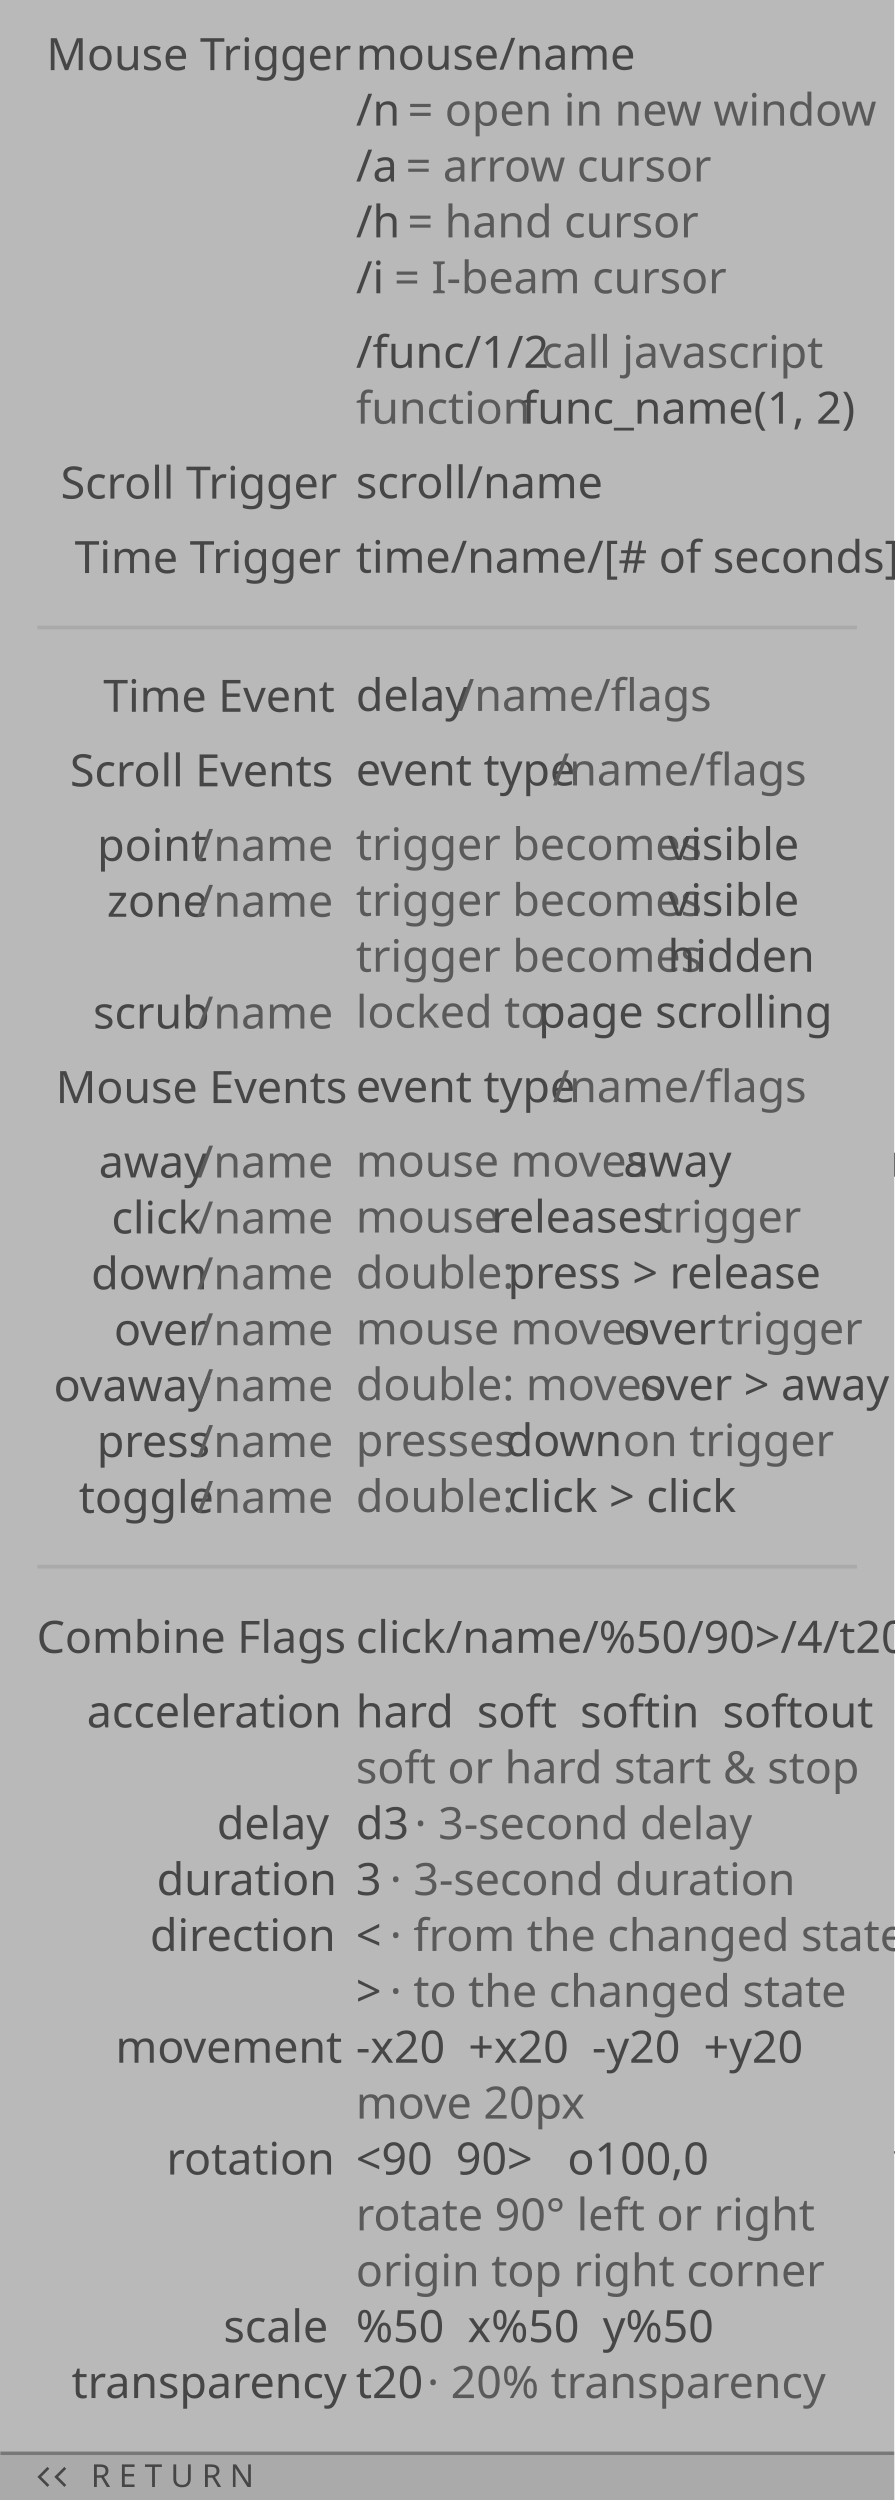
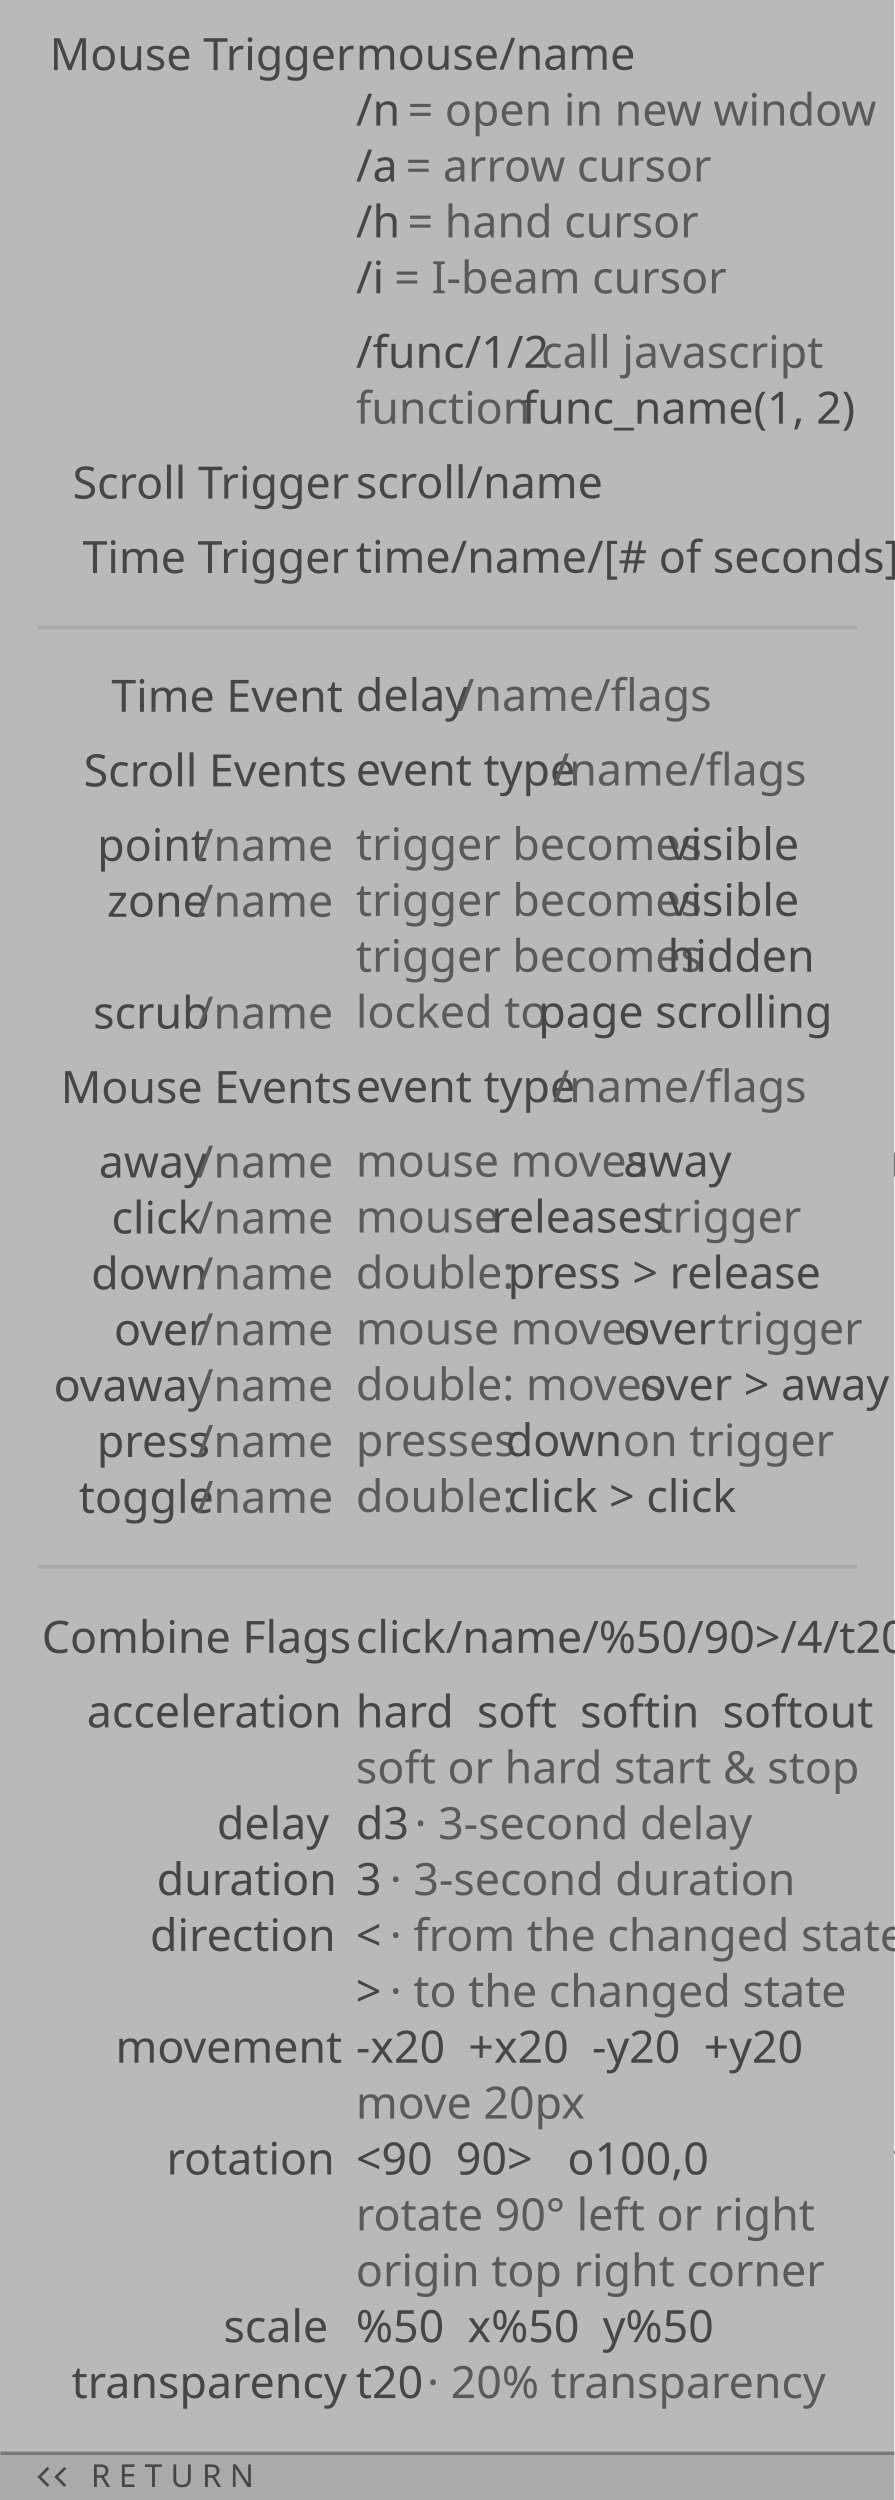
<svg xmlns="http://www.w3.org/2000/svg" xmlns:xlink="http://www.w3.org/1999/xlink" version="1.1" x="0px" y="0px" viewBox="0 0 240 671" style="enable-background:new 0 0 240 671;" xml:space="preserve">
  <style type="text/css">
	.st0{fill:#323232;}
	.st1{fill:#535353;}
	.st2{fill:#B9B9B9;}
	.st3{fill:#F0F0F0;}
	.st4{fill:#181818;}
	.st5{fill:#787878;}
	.st6{fill:#B4B4B4;}
	.st7{fill:#252525;}
	.st8{fill:#464646;}
	.st9{fill:#AAAAAA;}
	.st10{fill:#DCDCDC;}
	.st11{fill:#828282;}
	.st12{fill:#8C8C8C;}
	.st13{fill:#5A5A5A;}
	.st14{fill:none;}
	.st15{font-family:'SourceSansPro-Regular';}
	.st16{font-size:12px;}
	.st17{fill:#CCFF00;}
	.st18{fill:#FF0088;}
	.st19{fill:#FF6699;}
	.st20{font-family:'SourceSansPro-SemiBold';}
	.st21{font-size:8.5px;}
	.st22{fill:#3C3C3C;}
	.st23{fill:#646464;}
	.st24{fill:#969696;}
	.st25{fill:#C8C8C8;}
	.st26{fill:#505050;}
	.st27{fill:#E6E6E6;}
	.st28{fill:#2D8CEB;}
	.st29{opacity:0;}
</style>
  <g id="content__xBB_">
    <g id="background">
	</g>
    <g id="bottom_bar_stroke">
	</g>
    <g id="logo_bar_x2C__bar__x26__bottom_bar">
	</g>
    <g id="bottom_bar_text">
	</g>
    <g id="left_help">
	</g>
    <g id="logo__x26__right_help">
      <g>
        <rect x="95.527" y="8.76" class="st14" width="142.652" height="148.464" />
        <text transform="matrix(1 0 0 1 95.5266 18.7203)">
          <tspan x="0" y="0" class="st8 st15 st16">mouse/name </tspan>
          <tspan x="0" y="15" class="st8 st15 st16">/n</tspan>
          <tspan x="10.765" y="15" class="st13 st15 st16"> = open in new window </tspan>
          <tspan x="0" y="30" class="st8 st15 st16">/a</tspan>
          <tspan x="10.248" y="30" class="st13 st15 st16"> = arrow cursor </tspan>
          <tspan x="0" y="45" class="st8 st15 st16">/h</tspan>
          <tspan x="10.729" y="45" class="st13 st15 st16"> = hand cursor </tspan>
          <tspan x="0" y="60" class="st8 st15 st16">/i</tspan>
          <tspan x="7.152" y="60" class="st13 st15 st16"> = I-beam cursor</tspan>
          <tspan x="0" y="80" class="st8 st15 st16">/func/arg1/arg2 </tspan>
          <tspan x="0" y="95" class="st13 st15 st16">call function </tspan>
          <tspan x="64.583" y="95" class="st8 st15 st16">func_name()</tspan>
          <tspan x="0" y="115" class="st8 st15 st16">scroll/name</tspan>
          <tspan x="0" y="135" class="st8 st15 st16">time/name/delay </tspan>
        </text>
      </g>
      <g>
        <text transform="matrix(1 0 0 1 95.5268 443.6366)">
          <tspan x="0" y="0" class="st8 st15 st16">click/name/%50/90&gt;/4/t20</tspan>
          <tspan x="0" y="20" class="st13 st15 st16">3-second duration </tspan>
          <tspan x="0" y="35" class="st13 st15 st16">2-second delay </tspan>
          <tspan x="0" y="50" class="st13 st15 st16">move 20px left or right </tspan>
          <tspan x="0" y="65" class="st13 st15 st16">move 20px up or down </tspan>
          <tspan x="0" y="80" class="st13 st15 st16">20% transparency </tspan>
          <tspan x="0" y="95" class="st13 st15 st16">scale to 50% </tspan>
          <tspan x="0" y="110" class="st13 st15 st16">scale to 50% horiz. / vert. </tspan>
          <tspan x="0" y="125" class="st13 st15 st16">rotate 90° left or right </tspan>
          <tspan x="0" y="140" class="st13 st15 st16">origin of rotation top right </tspan>
          <tspan x="0" y="155" class="st13 st15 st16">soft / gradual start &amp; stop </tspan>
          <tspan x="0" y="170" class="st13 st15 st16">soft start or soft stop</tspan>
        </text>
      </g>
      <g>
        <rect x="95.527" y="180.86" class="st14" width="142.652" height="228.465" />
        <text transform="matrix(1 0 0 1 95.5266 190.8198)">
          <tspan x="0" y="0" class="st8 st15 st16">delay</tspan>
          <tspan x="27.323" y="0" class="st13 st15 st16">/name/[flags]</tspan>
          <tspan x="0" y="20" class="st13 st15 st16">event type/</tspan>
          <tspan x="56.999" y="20" class="st8 st15 st16">name</tspan>
          <tspan x="85.512" y="20" class="st13 st15 st16">/flags</tspan>
          <tspan x="0" y="40" class="st13 st15 st16">trigger becomes visible </tspan>
          <tspan x="0" y="55" class="st13 st15 st16">double: trigger becomes </tspan>
          <tspan x="0" y="70" class="st13 st15 st16">visible / trigger is hidden </tspan>
          <tspan x="0" y="85" class="st13 st15 st16">locked to page scroll</tspan>
          <tspan x="0" y="105" class="st13 st15 st16">event type/</tspan>
          <tspan x="56.999" y="105" class="st8 st15 st16">name</tspan>
          <tspan x="85.512" y="105" class="st13 st15 st16">/flags</tspan>
          <tspan x="0" y="125" class="st13 st15 st16">mouse moves over trigger </tspan>
          <tspan x="0" y="140" class="st13 st15 st16">mouse moves away </tspan>
          <tspan x="0" y="155" class="st13 st15 st16">moves over then away </tspan>
          <tspan x="0" y="170" class="st13 st15 st16">presses down on trigger </tspan>
          <tspan x="0" y="185" class="st13 st15 st16">clicks/taps trigger </tspan>
          <tspan x="0" y="200" class="st13 st15 st16">double: press / release </tspan>
          <tspan x="0" y="215" class="st13 st15 st16">double: click / click </tspan>
        </text>
      </g>
      <g>
        <rect x="0" class="st2" width="240" height="671" />
        <rect x="0.096" y="658" class="st5" width="239.904" height="1" />
        <rect x="0" y="659" transform="matrix(-1 -4.495927e-11 4.495927e-11 -1 240 1330)" class="st9" width="240" height="12" />
        <g>
          <text transform="matrix(1 0 0 1 24.3986 667.5098)" class="st8 st20 st21">R E T U R N</text>
        </g>
        <path class="st8" d="M10.034,664.8l2.692-2.691l0.51,0.51l-2.183,2.182l2.183,2.182l-0.51,0.51L10.034,664.8z M17.266,667.492     l0.51-0.51l-2.182-2.182l2.182-2.182l-0.51-0.51l-2.691,2.691L17.266,667.492z" />
        <rect x="10" y="167.907" class="st9" width="220" height="1" />
        <rect x="10" y="420" class="st9" width="220" height="1" />
        <g>
-           <text transform="matrix(1 0 0 1 12.472 18.8193)">
+           <text transform="matrix(1 0 0 1 13.3352 18.8193)">
            <tspan x="0" y="0" class="st8 st20 st16">Mouse Trigger </tspan>
-             <tspan x="73.066" y="15" class="st8 st20 st16"> </tspan>
-             <tspan x="73.066" y="30" class="st8 st20 st16"> </tspan>
-             <tspan x="73.066" y="45" class="st8 st20 st16"> </tspan>
-             <tspan x="73.066" y="80" class="st8 st20 st16"> </tspan>
-             <tspan x="3.804" y="115" class="st8 st20 st16">Scroll Trigger</tspan>
-             <tspan x="7.56" y="135" class="st8 st20 st16">Time Trigger</tspan>
+             <tspan x="72.203" y="15" class="st8 st20 st16"> </tspan>
+             <tspan x="72.203" y="30" class="st8 st20 st16"> </tspan>
+             <tspan x="72.203" y="45" class="st8 st20 st16"> </tspan>
+             <tspan x="72.203" y="80" class="st8 st20 st16"> </tspan>
+             <tspan x="6.145" y="115" class="st8 st20 st16">Scroll Trigger</tspan>
+             <tspan x="8.82" y="135" class="st8 st20 st16">Time Trigger</tspan>
          </text>
        </g>
        <g>
          <rect x="95.527" y="8.759" class="st14" width="142.652" height="148.464" />
          <text transform="matrix(1 0 0 1 95.5266 18.7189)">
            <tspan x="0" y="0" class="st8 st15 st16">mouse/name </tspan>
            <tspan x="0" y="15" class="st8 st15 st16">/n</tspan>
            <tspan x="10.765" y="15" class="st13 st15 st16"> = open in new window </tspan>
            <tspan x="0" y="30" class="st8 st15 st16">/a</tspan>
            <tspan x="10.248" y="30" class="st13 st15 st16"> = arrow cursor </tspan>
            <tspan x="0" y="45" class="st8 st15 st16">/h</tspan>
            <tspan x="10.729" y="45" class="st13 st15 st16"> = hand cursor </tspan>
            <tspan x="0" y="60" class="st8 st15 st16">/i</tspan>
            <tspan x="7.152" y="60" class="st13 st15 st16"> = I-beam cursor</tspan>
            <tspan x="0" y="80" class="st8 st15 st16">/func/1/2</tspan>
            <tspan x="46.596" y="80" class="st13 st15 st16"> call javascript </tspan>
            <tspan x="0" y="95" class="st13 st15 st16">function </tspan>
            <tspan x="44.544" y="95" class="st8 st15 st16">func_name(1, 2)</tspan>
            <tspan x="0" y="115" class="st8 st15 st16">scroll/name</tspan>
            <tspan x="0" y="135" class="st8 st15 st16">time/name/[# of seconds] </tspan>
          </text>
        </g>
        <g>
-           <text transform="matrix(1 0 0 1 27.7112 191.0552)">
+           <text transform="matrix(1 0 0 1 29.8831 191.0552)">
            <tspan x="0" y="0" class="st8 st20 st16">Time Event</tspan>
-             <tspan x="-8.928" y="20" class="st8 st20 st16">Scroll Events</tspan>
-             <tspan x="-1.62" y="40" class="st8 st15 st16">point</tspan>
-             <tspan x="25.115" y="40" class="st13 st15 st16">/name </tspan>
-             <tspan x="0.996" y="55" class="st8 st15 st16">zone</tspan>
-             <tspan x="25.115" y="55" class="st13 st15 st16">/name </tspan>
-             <tspan x="57.827" y="70" class="st8 st15 st16"> </tspan>
-             <tspan x="-2.712" y="85" class="st8 st15 st16">scrub</tspan>
-             <tspan x="25.115" y="85" class="st13 st15 st16">/name</tspan>
-             <tspan x="-12.732" y="105" class="st8 st20 st16">Mouse Events</tspan>
-             <tspan x="-1.2" y="125" class="st8 st15 st16">away</tspan>
-             <tspan x="25.115" y="125" class="st13 st15 st16">/name </tspan>
-             <tspan x="2.22" y="140" class="st8 st15 st16">click</tspan>
-             <tspan x="25.115" y="140" class="st13 st15 st16">/name </tspan>
-             <tspan x="-3.229" y="155" class="st8 st15 st16">down</tspan>
-             <tspan x="25.115" y="155" class="st13 st15 st16">/name </tspan>
-             <tspan x="2.892" y="170" class="st8 st15 st16">over</tspan>
-             <tspan x="25.115" y="170" class="st13 st15 st16">/name </tspan>
-             <tspan x="-13.308" y="185" class="st8 st15 st16">ovaway</tspan>
-             <tspan x="25.116" y="185" class="st13 st15 st16">/name </tspan>
-             <tspan x="-1.716" y="200" class="st8 st15 st16">press</tspan>
-             <tspan x="25.115" y="200" class="st13 st15 st16">/name </tspan>
-             <tspan x="-6.552" y="215" class="st8 st15 st16">toggle</tspan>
-             <tspan x="25.116" y="215" class="st13 st15 st16">/name</tspan>
-           </text>
-         </g>
-         <g>
-           <text transform="matrix(1 0 0 1 9.8431 443.6366)">
+             <tspan x="-7.428" y="20" class="st8 st20 st16">Scroll Events</tspan>
+             <tspan x="-3.792" y="40" class="st8 st15 st16">point</tspan>
+             <tspan x="22.943" y="40" class="st13 st15 st16">/name </tspan>
+             <tspan x="-1.176" y="55" class="st8 st15 st16">zone</tspan>
+             <tspan x="22.943" y="55" class="st13 st15 st16">/name </tspan>
+             <tspan x="55.655" y="70" class="st8 st15 st16"> </tspan>
+             <tspan x="-4.884" y="85" class="st8 st15 st16">scrub</tspan>
+             <tspan x="22.943" y="85" class="st13 st15 st16">/name</tspan>
+             <tspan x="-13.571" y="105" class="st8 st20 st16">Mouse Events</tspan>
+             <tspan x="-3.372" y="125" class="st8 st15 st16">away</tspan>
+             <tspan x="22.943" y="125" class="st13 st15 st16">/name </tspan>
+             <tspan x="0.048" y="140" class="st8 st15 st16">click</tspan>
+             <tspan x="22.943" y="140" class="st13 st15 st16">/name </tspan>
+             <tspan x="-5.4" y="155" class="st8 st15 st16">down</tspan>
+             <tspan x="22.943" y="155" class="st13 st15 st16">/name </tspan>
+             <tspan x="0.72" y="170" class="st8 st15 st16">over</tspan>
+             <tspan x="22.943" y="170" class="st13 st15 st16">/name </tspan>
+             <tspan x="-15.479" y="185" class="st8 st15 st16">ovaway</tspan>
+             <tspan x="22.944" y="185" class="st13 st15 st16">/name </tspan>
+             <tspan x="-3.888" y="200" class="st8 st15 st16">press</tspan>
+             <tspan x="22.943" y="200" class="st13 st15 st16">/name </tspan>
+             <tspan x="-8.724" y="215" class="st8 st15 st16">toggle</tspan>
+             <tspan x="22.944" y="215" class="st13 st15 st16">/name</tspan>
+           </text>
+         </g>
+         <g>
+           <text transform="matrix(1 0 0 1 11.2112 443.6366)">
            <tspan x="0" y="0" class="st8 st20 st16">Combine Flags</tspan>
-             <tspan x="13.452" y="20" class="st8 st15 st16">acceleration </tspan>
-             <tspan x="75.695" y="35" class="st8 st15 st16"> </tspan>
-             <tspan x="48.372" y="50" class="st8 st15 st16">delay </tspan>
-             <tspan x="32.22" y="65" class="st8 st15 st16">duration </tspan>
-             <tspan x="30.42" y="80" class="st8 st15 st16">direction </tspan>
-             <tspan x="75.695" y="95" class="st8 st15 st16"> </tspan>
-             <tspan x="21.168" y="110" class="st8 st15 st16">movement </tspan>
-             <tspan x="75.695" y="125" class="st8 st15 st16"> </tspan>
-             <tspan x="34.848" y="140" class="st8 st15 st16">rotation </tspan>
-             <tspan x="75.695" y="155" class="st8 st15 st16"> </tspan>
-             <tspan x="75.695" y="170" class="st8 st15 st16"> </tspan>
-             <tspan x="50.136" y="185" class="st8 st15 st16">scale </tspan>
-             <tspan x="9.372" y="200" class="st8 st15 st16">transparency</tspan>
+             <tspan x="12.084" y="20" class="st8 st15 st16">acceleration </tspan>
+             <tspan x="74.327" y="35" class="st8 st15 st16"> </tspan>
+             <tspan x="47.004" y="50" class="st8 st15 st16">delay </tspan>
+             <tspan x="30.852" y="65" class="st8 st15 st16">duration </tspan>
+             <tspan x="29.052" y="80" class="st8 st15 st16">direction </tspan>
+             <tspan x="74.327" y="95" class="st8 st15 st16"> </tspan>
+             <tspan x="19.8" y="110" class="st8 st15 st16">movement </tspan>
+             <tspan x="74.327" y="125" class="st8 st15 st16"> </tspan>
+             <tspan x="33.479" y="140" class="st8 st15 st16">rotation </tspan>
+             <tspan x="74.327" y="155" class="st8 st15 st16"> </tspan>
+             <tspan x="74.327" y="170" class="st8 st15 st16"> </tspan>
+             <tspan x="48.768" y="185" class="st8 st15 st16">scale </tspan>
+             <tspan x="8.004" y="200" class="st8 st15 st16">transparency</tspan>
          </text>
        </g>
        <g>
          <text transform="matrix(1 0 0 1 95.5268 443.6366)">
            <tspan x="0" y="0" class="st8 st15 st16">click/name/%50/90&gt;/4/t20</tspan>
            <tspan x="0" y="20" class="st8 st15 st16">hard  soft  softin  softout </tspan>
            <tspan x="0" y="35" class="st13 st15 st16">soft or hard start &amp; stop </tspan>
            <tspan x="0" y="50" class="st8 st15 st16">d3</tspan>
            <tspan x="12.624" y="50" class="st13 st15 st16"> · 3-second delay </tspan>
            <tspan x="0" y="65" class="st8 st15 st16">3</tspan>
            <tspan x="5.964" y="65" class="st13 st15 st16"> · 3-second duration </tspan>
            <tspan x="0" y="80" class="st8 st15 st16">&lt;</tspan>
            <tspan x="5.964" y="80" class="st13 st15 st16"> · from the changed state </tspan>
            <tspan x="0" y="95" class="st8 st15 st16">&gt;</tspan>
            <tspan x="5.964" y="95" class="st13 st15 st16"> · to the changed state </tspan>
            <tspan x="0" y="110" class="st8 st15 st16">-x20  +x20  -y20  +y20 </tspan>
            <tspan x="0" y="125" class="st13 st15 st16">move 20px </tspan>
            <tspan x="0" y="140" class="st8 st15 st16">&lt;90  90&gt;   o100,0 </tspan>
            <tspan x="0" y="155" class="st13 st15 st16">rotate 90° left or right </tspan>
            <tspan x="0" y="170" class="st13 st15 st16">origin top right corner </tspan>
            <tspan x="0" y="185" class="st8 st15 st16">%50  x%50  y%50 </tspan>
            <tspan x="0" y="200" class="st8 st15 st16">t20</tspan>
            <tspan x="15.983" y="200" class="st13 st15 st16"> · 20% transparency</tspan>
          </text>
        </g>
        <g>
          <rect x="95.527" y="180.86" class="st14" width="142.652" height="228.465" />
          <text transform="matrix(1 0 0 1 95.5266 190.8198)">
            <tspan x="0" y="0" class="st8 st15 st16">delay</tspan>
            <tspan x="27.323" y="0" class="st13 st15 st16">/name/flags</tspan>
            <tspan x="0" y="20" class="st8 st15 st16">event type</tspan>
            <tspan x="52.799" y="20" class="st13 st15 st16">/name/flags</tspan>
            <tspan x="0" y="40" class="st13 st15 st16">trigger becomes </tspan>
            <tspan x="83.677" y="40" class="st8 st15 st16">visible </tspan>
            <tspan x="0" y="55" class="st13 st15 st16">trigger becomes </tspan>
            <tspan x="83.677" y="55" class="st8 st15 st16">visible </tspan>
            <tspan x="0" y="70" class="st13 st15 st16">trigger becomes </tspan>
            <tspan x="83.677" y="70" class="st8 st15 st16">hidden </tspan>
            <tspan x="0" y="85" class="st13 st15 st16">locked to </tspan>
            <tspan x="48.948" y="85" class="st8 st15 st16">page scrolling</tspan>
            <tspan x="0" y="105" class="st8 st15 st16">event type</tspan>
            <tspan x="52.799" y="105" class="st13 st15 st16">/name/flags</tspan>
            <tspan x="0" y="125" class="st13 st15 st16">mouse moves </tspan>
            <tspan x="71.798" y="125" class="st8 st15 st16">away </tspan>
            <tspan x="0" y="140" class="st13 st15 st16">mouse </tspan>
            <tspan x="36.361" y="140" class="st8 st15 st16">releases</tspan>
            <tspan x="77.546" y="140" class="st13 st15 st16"> trigger </tspan>
            <tspan x="0" y="155" class="st13 st15 st16">double: </tspan>
            <tspan x="40.729" y="155" class="st8 st15 st16">press &gt; release </tspan>
            <tspan x="0" y="170" class="st13 st15 st16">mouse moves </tspan>
            <tspan x="71.798" y="170" class="st8 st15 st16">over</tspan>
            <tspan x="94.021" y="170" class="st13 st15 st16"> trigger </tspan>
            <tspan x="0" y="185" class="st13 st15 st16">double: moves </tspan>
            <tspan x="76.165" y="185" class="st8 st15 st16">over &gt; away </tspan>
            <tspan x="0" y="200" class="st13 st15 st16">presses </tspan>
            <tspan x="40.214" y="200" class="st8 st15 st16">down</tspan>
            <tspan x="68.558" y="200" class="st13 st15 st16"> on trigger </tspan>
            <tspan x="0" y="215" class="st13 st15 st16">double: </tspan>
            <tspan x="40.729" y="215" class="st8 st15 st16">click &gt; click </tspan>
          </text>
        </g>
      </g>
    </g>
  </g>
  <g id="buttons__xBB_">
    <g id="bottom_stroke">
	</g>
    <g id="bottom_fill">
	</g>
    <g id="bottom_label">
	</g>
    <g id="top_stroke">
	</g>
    <g id="top_fill">
	</g>
    <g id="top_label">
	</g>
  </g>
  <g id="mouseover__xBB_">
    <g id="mouseover_3">
	</g>
    <g id="mouseover_2">
	</g>
    <g id="mouseover_1">
	</g>
    <g id="mouseover_0">
	</g>
  </g>
  <g id="mousedowns__xBB_">
    <g id="mousedown_3">
	</g>
    <g id="mousedown_2">
	</g>
    <g id="mousedown_1">
	</g>
    <g id="mousedown_0">
	</g>
  </g>
  <g id="ai_links__xBB_">
    <g id="history.back_x28__x29__x3B_">
      <a xlink:href="javascript:openLink('vibeBack');">
-         <rect x="0" class="st29" width="240" height="641" />
+         <rect x="0" class="st29" width="240" height="671" />
      </a>
    </g>
    <g id="bottom_bar">
	</g>
  </g>
  <g id="listener_links__xBB_">
    <g id="links3">
	</g>
    <g id="links2">
	</g>
    <g id="links1">
	</g>
    <g id="links0">
	</g>
  </g>
</svg>
